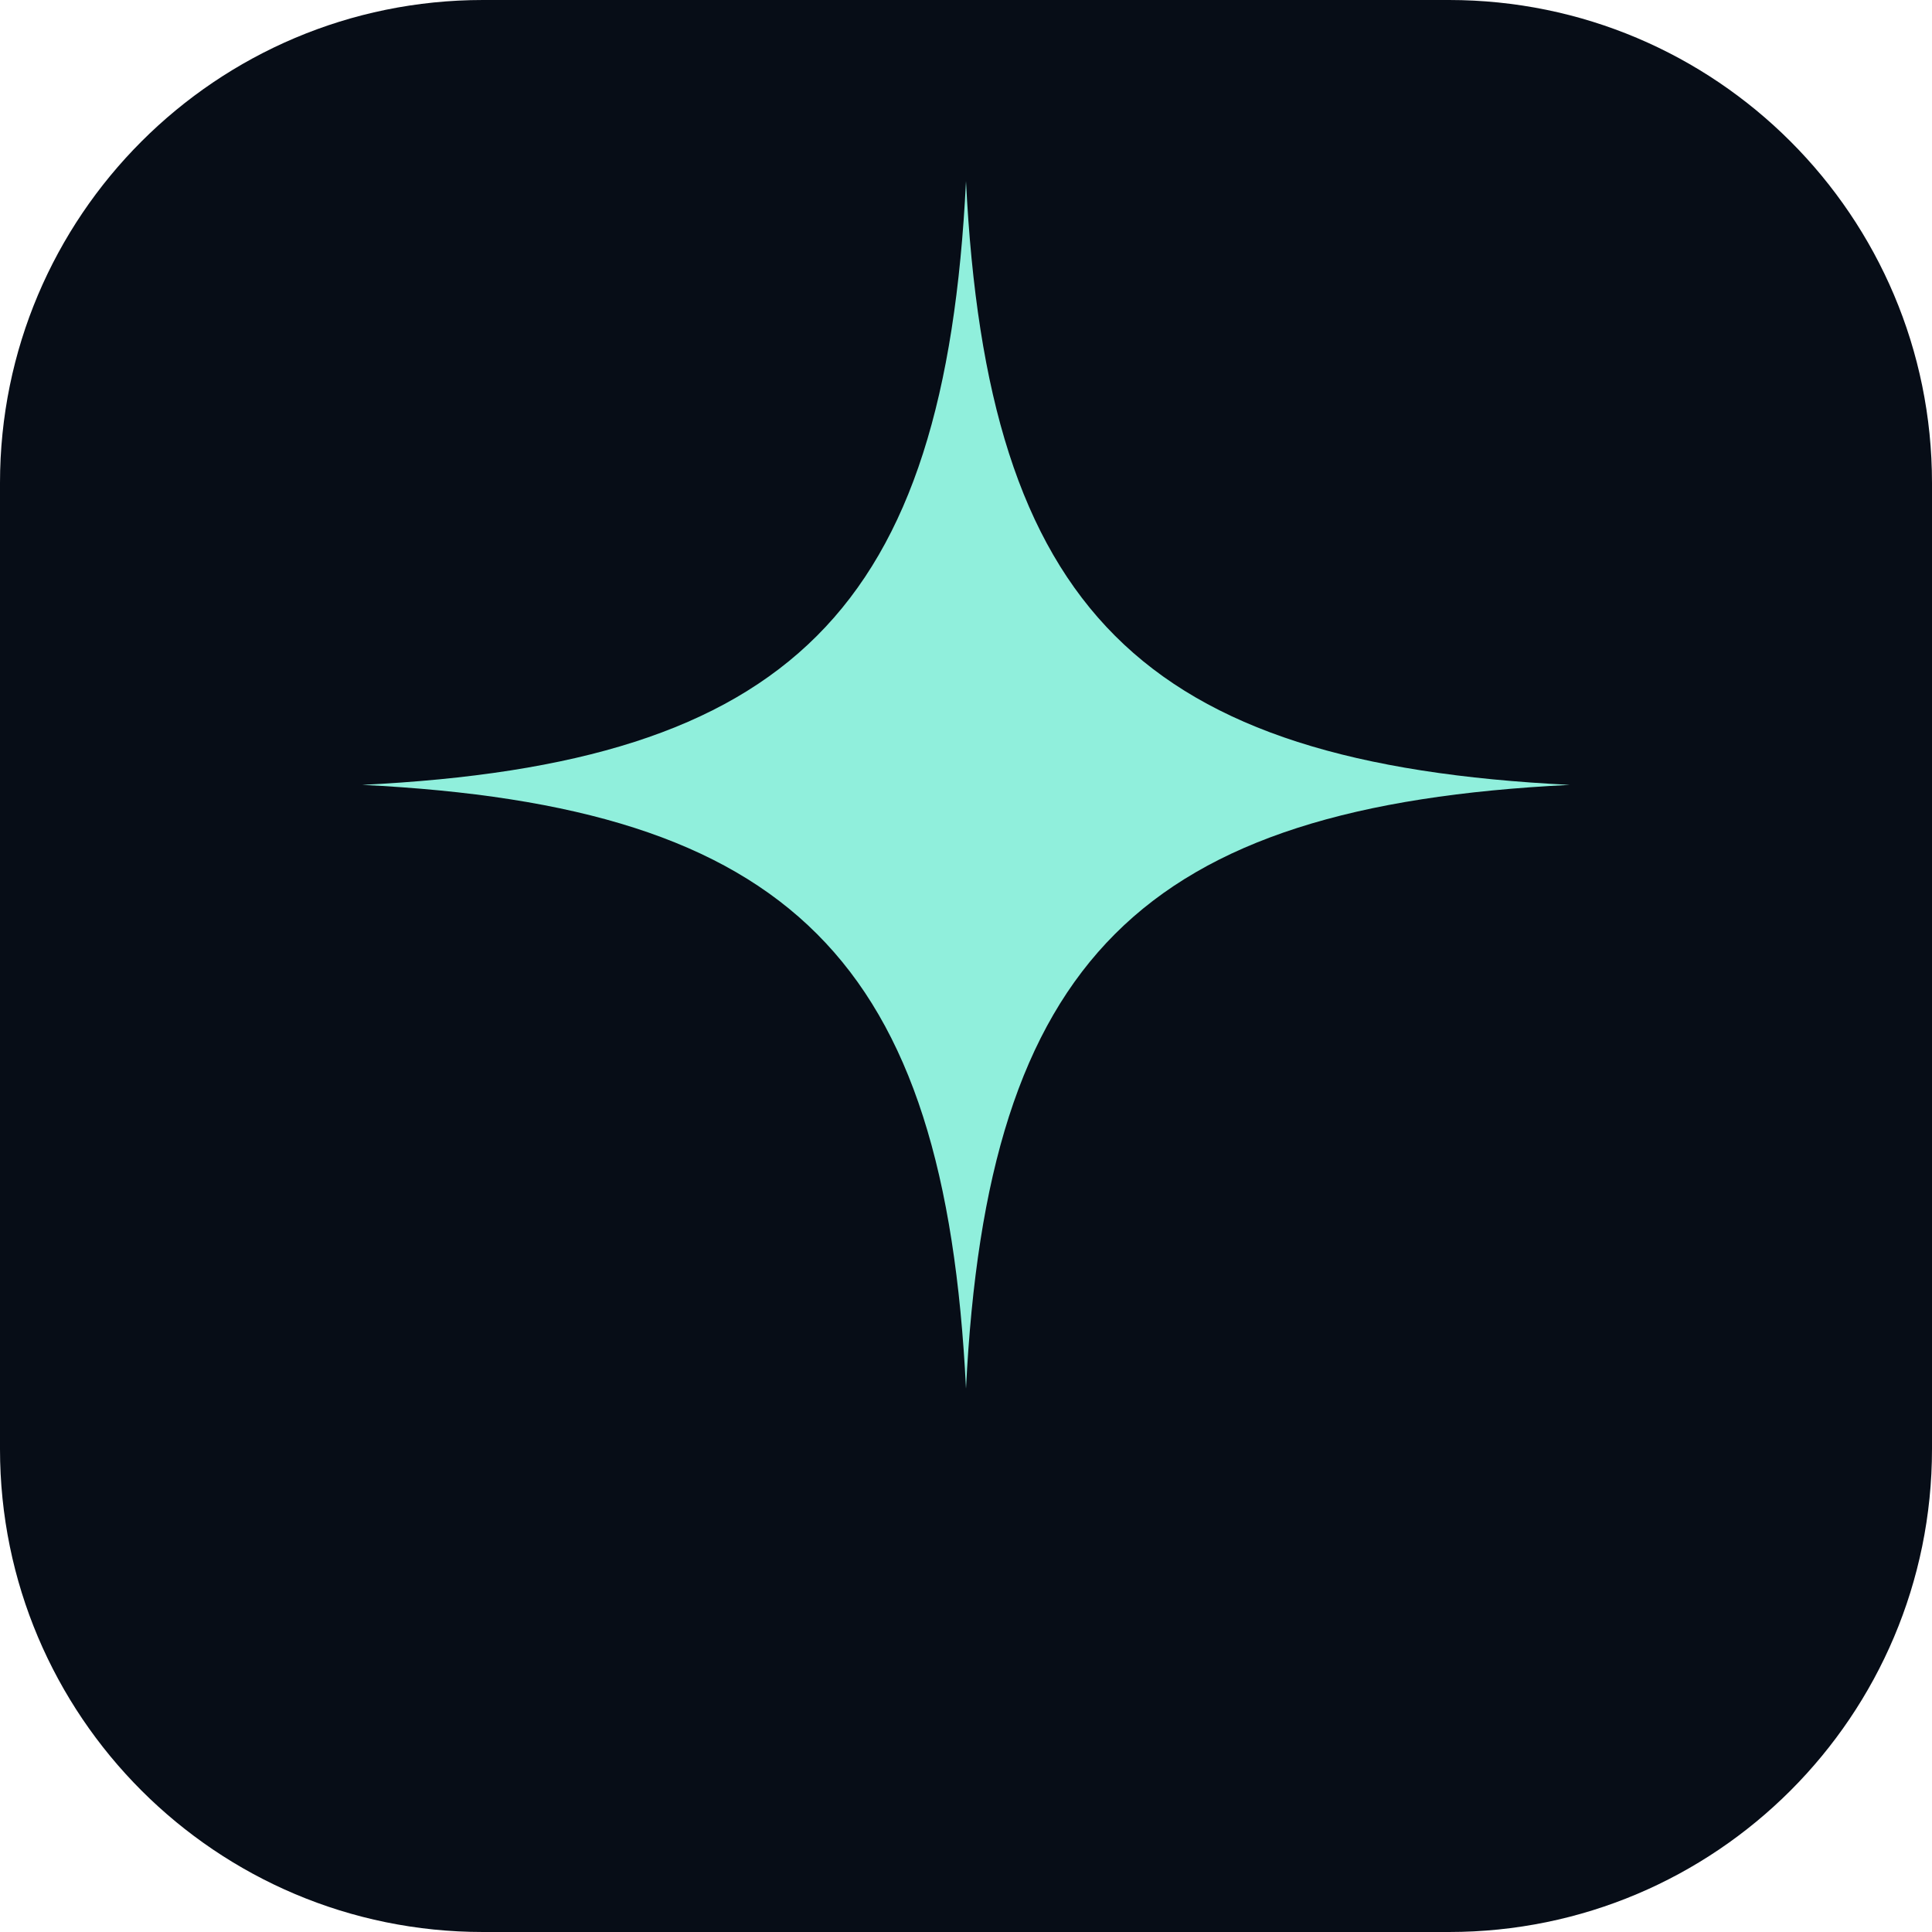
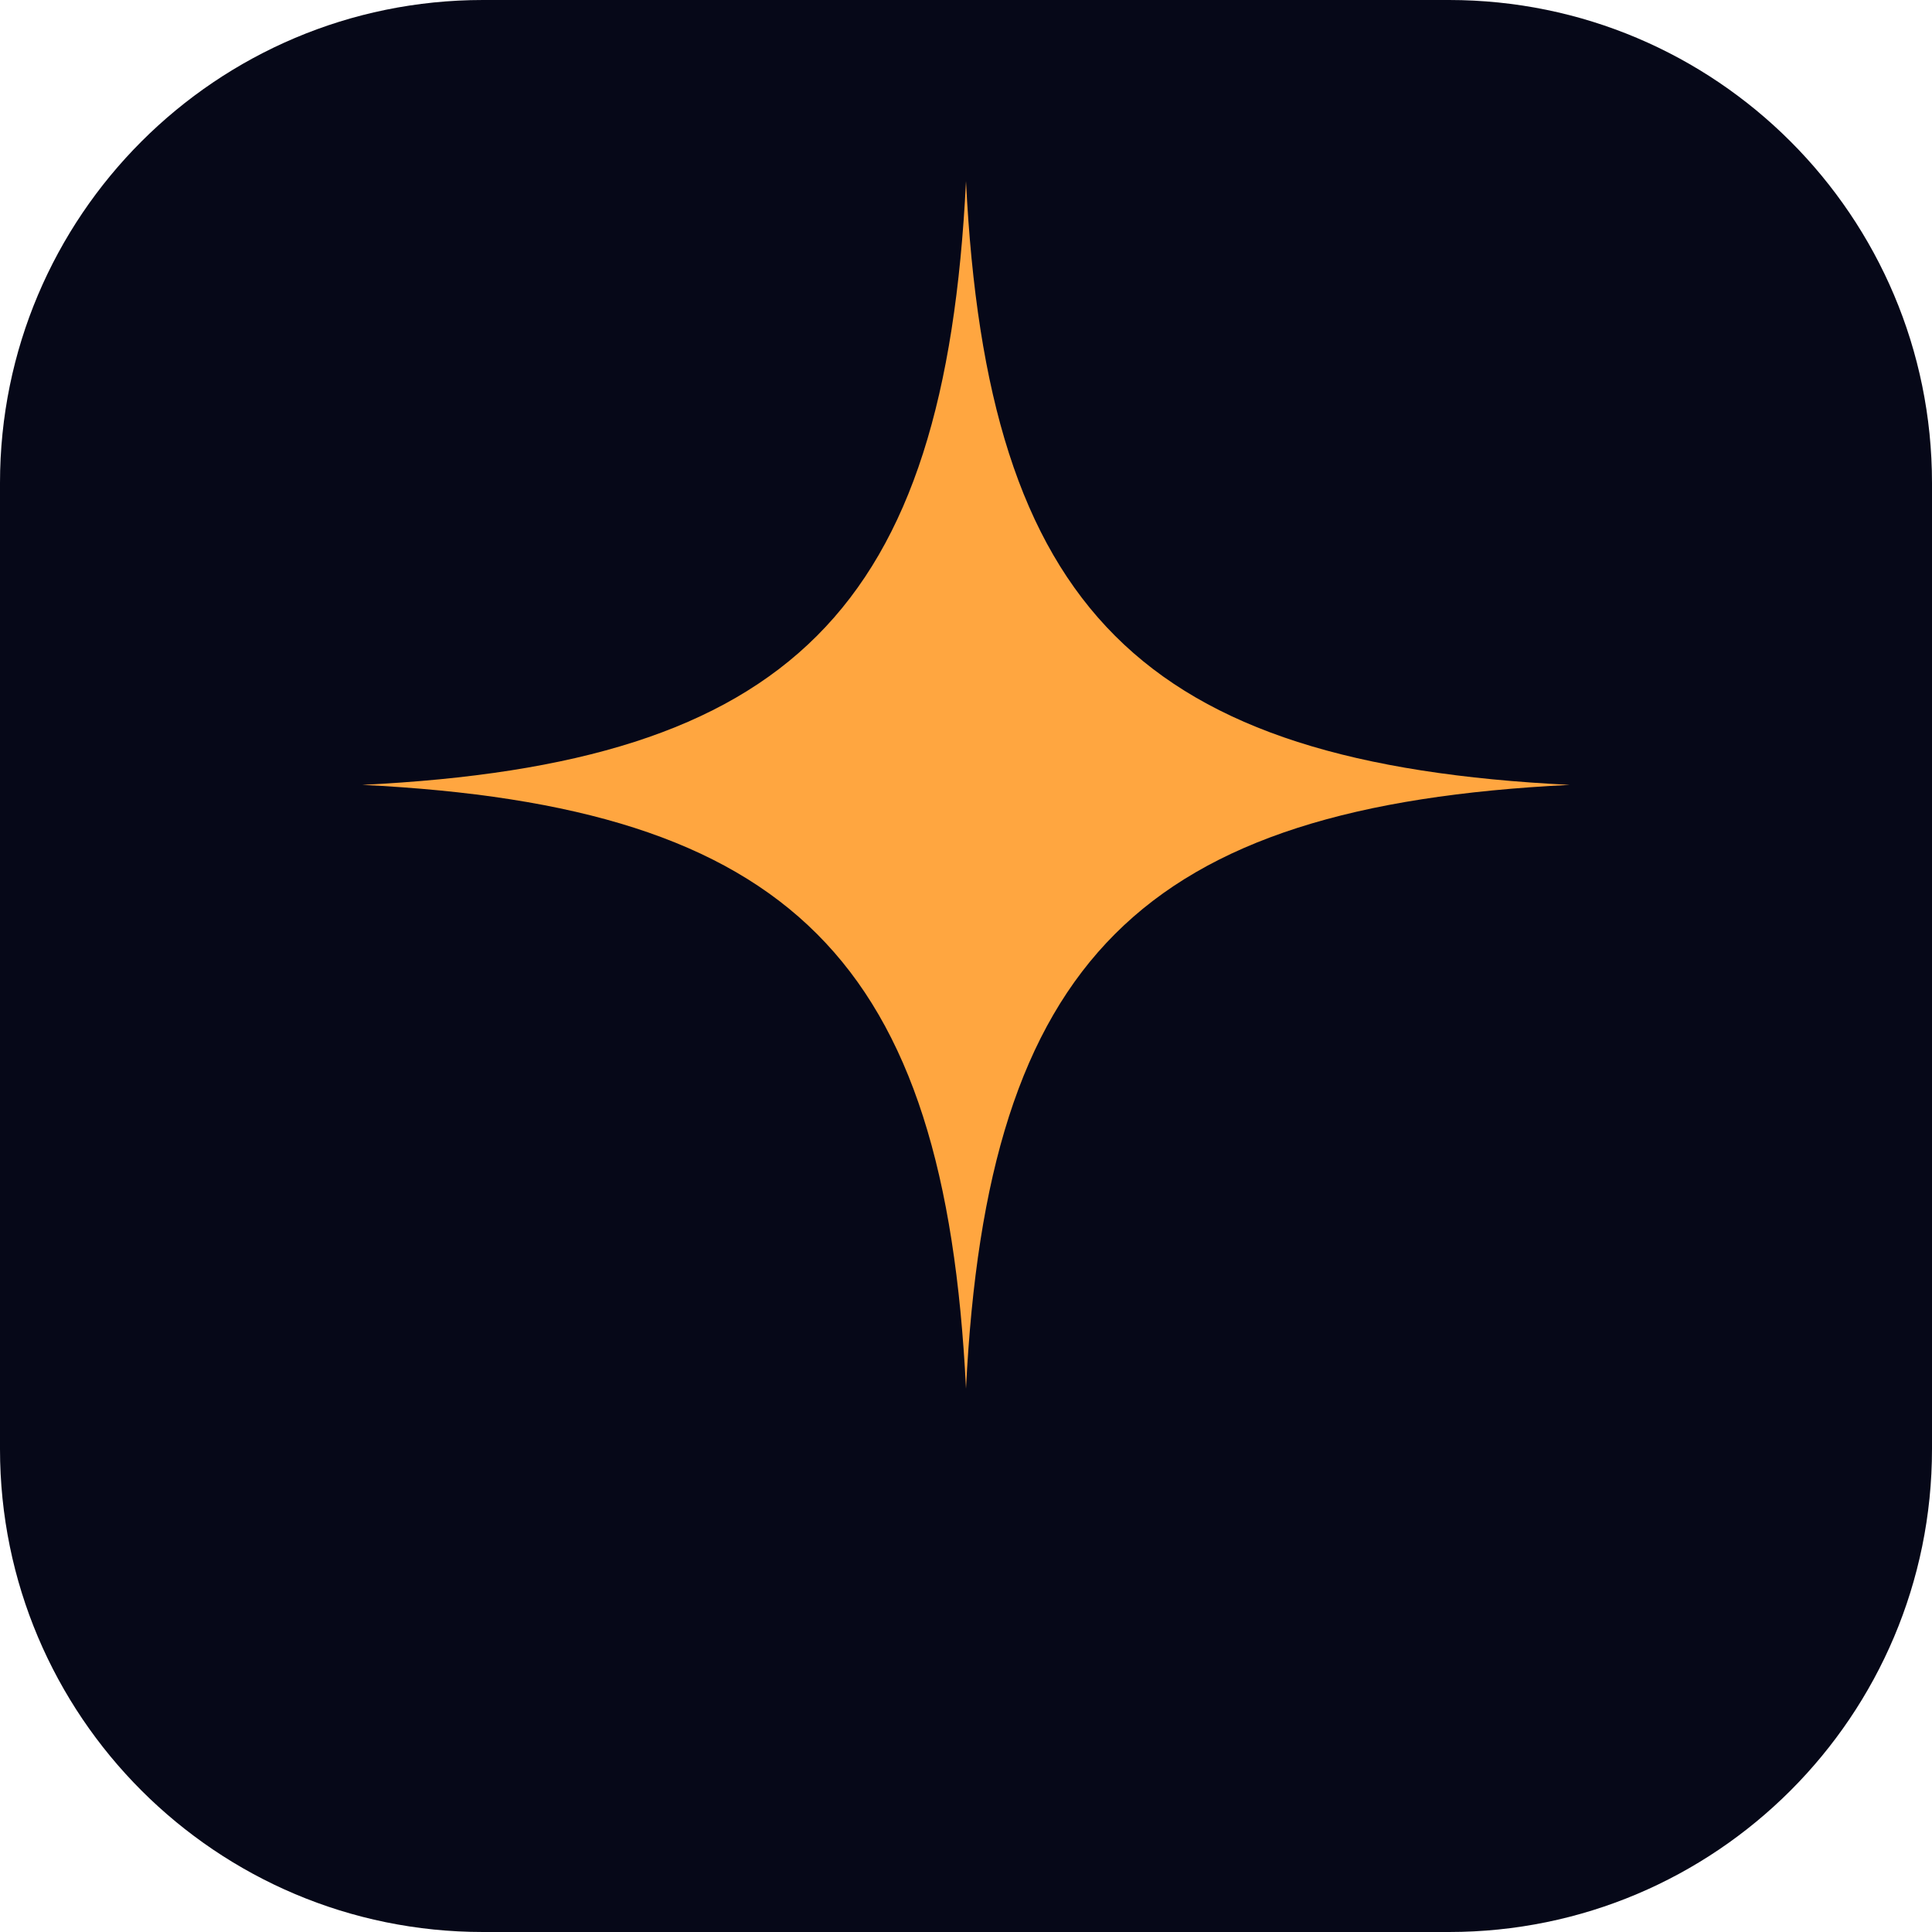
<svg xmlns="http://www.w3.org/2000/svg" viewBox="0 0 32 32" role="img" aria-label="Voidwake Studios">
-   <rect width="32" height="32" rx="8" fill="#070d17" />
-   <path fill="#90efdc" d="M16 3c.35 7.1 2.9 9.65 10 10-7.1.35-9.65 2.9-10 10-.35-7.1-2.9-9.65-10-10 7.1-.35 9.65-2.9 10-10z" />
+   <rect width="32" height="32" rx="8" fill="#060818" />
+   <path fill="#ffa640" d="M16 3c.35 7.1 2.9 9.65 10 10-7.1.35-9.65 2.9-10 10-.35-7.1-2.9-9.65-10-10 7.1-.35 9.65-2.9 10-10z" />
</svg>
